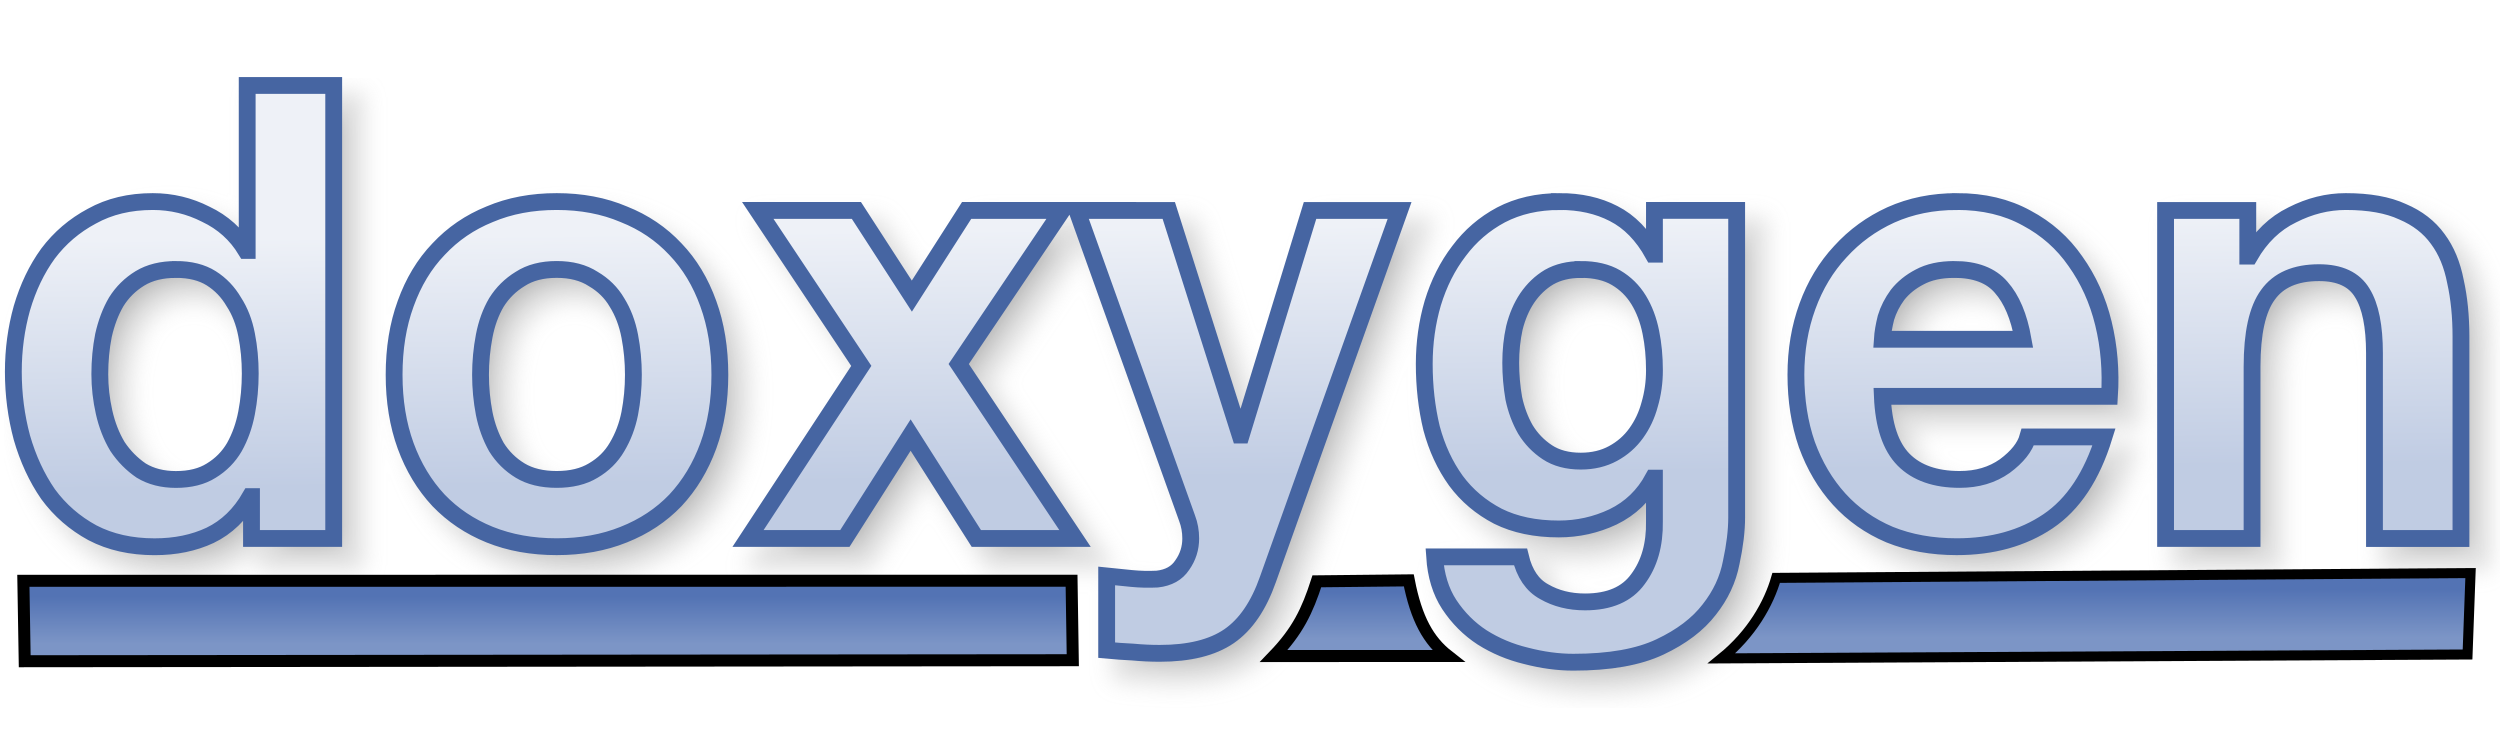
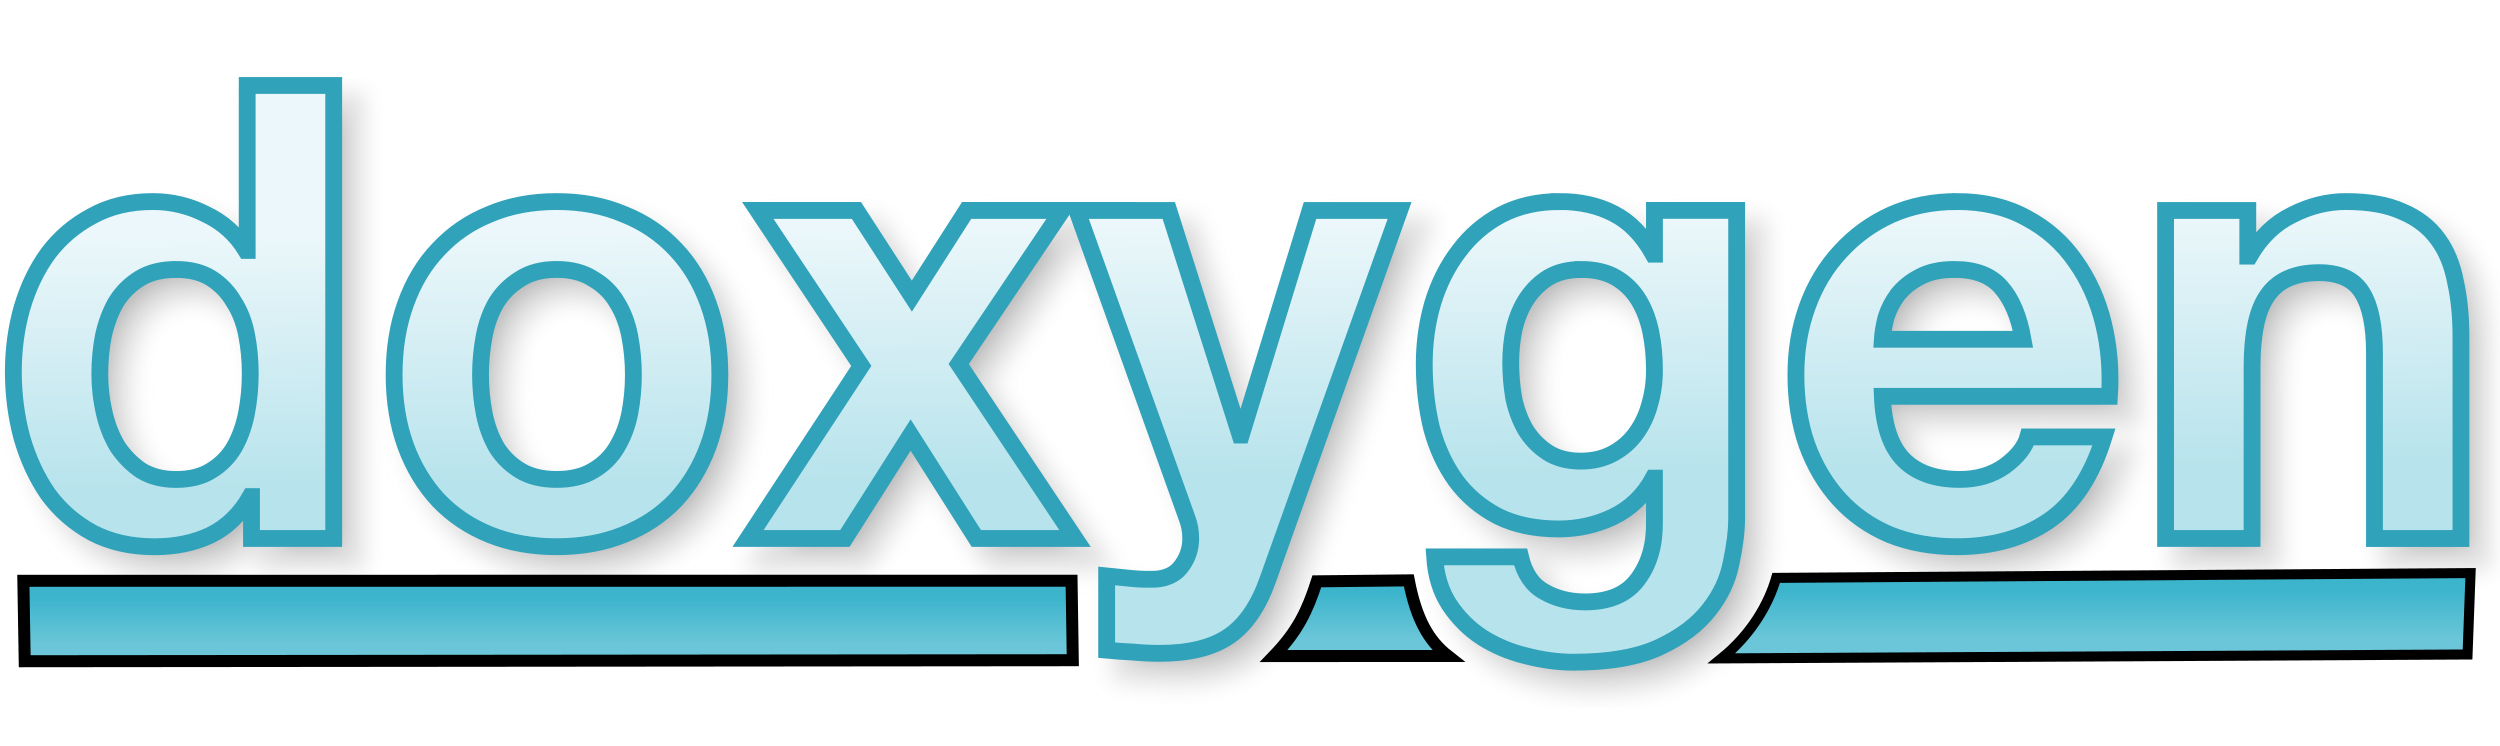
<svg xmlns="http://www.w3.org/2000/svg" xmlns:xlink="http://www.w3.org/1999/xlink" version="1.1" viewBox="0 0 104 31">
  <defs>
    <linearGradient id="a">
-       <stop stop-color="#5373B4" offset="0" />
-       <stop stop-color="#7C95C6" offset="1" />
+       <stop stop-color="#3BB4CC" offset="0" />
+       <stop stop-color="#6AC6D8" offset="1" />
    </linearGradient>
    <linearGradient id="d" x1="31.474" x2="31.474" y1="24.821" y2="26.773" gradientUnits="userSpaceOnUse" xlink:href="#a" />
    <linearGradient id="c" x1="31.474" x2="31.474" y1="24.821" y2="26.773" gradientTransform="matrix(.6816 0 0 1.0248 72.391 -.91809)" gradientUnits="userSpaceOnUse" xlink:href="#a" />
    <linearGradient id="b" x1="56.295" x2="56.295" y1="24.622" y2="26.574" gradientUnits="userSpaceOnUse" xlink:href="#a" />
    <linearGradient id="e" x1="49.067" x2="48.956" y1="19.719" y2="9.523" gradientTransform="matrix(.97968 0 0 1.0207 -.25579 -.25579)" gradientUnits="userSpaceOnUse">
-       <stop stop-color="#C0CCE3" offset="0" />
-       <stop stop-color="#EEF1F7" offset="1" />
+       <stop stop-color="#B7E3EC" offset="0" />
+       <stop stop-color="#EBF7FA" offset="1" />
    </linearGradient>
    <filter id="f" x="-.011" y="-.045" width="1.021" height="1.091" color-interpolation-filters="sRGB">
      <feGaussianBlur stdDeviation="0.453" />
    </filter>
  </defs>
  <g>
    <path transform="translate(-2.5759 -27.848)" d="m13.609 32.203v6.863h-0.051c-0.405-0.669-0.963-1.171-1.672-1.506-0.692-0.352-1.428-0.527-2.205-0.527-0.963 0-1.807 0.203-2.533 0.607-0.726 0.387-1.334 0.906-1.824 1.557-0.473 0.651-0.835 1.409-1.088 2.272-0.236 0.845-0.355 1.724-0.355 2.639 0 0.95 0.119 1.864 0.355 2.744 0.253 0.88 0.615 1.663 1.088 2.35 0.49 0.669 1.107 1.207 1.85 1.611 0.743 0.387 1.604 0.58 2.584 0.58 0.861 0 1.631-0.158 2.307-0.475 0.692-0.334 1.25-0.872 1.672-1.611h0.051v1.742h3.42v-18.846zm12.875 4.83c-1.03 0-1.96 0.175-2.787 0.527-0.828 0.334-1.536 0.82-2.127 1.453-0.591 0.616-1.048 1.372-1.369 2.269-0.321 0.88-0.48 1.866-0.48 2.957s0.16 2.075 0.48 2.955c0.321 0.88 0.778 1.636 1.369 2.269 0.591 0.616 1.299 1.091 2.127 1.426 0.828 0.334 1.757 0.502 2.787 0.502 1.03 0 1.96-0.168 2.787-0.502 0.844-0.334 1.561-0.81 2.152-1.426 0.591-0.633 1.048-1.39 1.369-2.269 0.321-0.88 0.48-1.864 0.48-2.955s-0.16-2.077-0.48-2.957c-0.321-0.897-0.778-1.654-1.369-2.269-0.591-0.633-1.308-1.119-2.152-1.453-0.828-0.352-1.757-0.527-2.787-0.527zm41.715 0c-0.912 0-1.722 0.185-2.432 0.555-0.692 0.37-1.275 0.87-1.748 1.504-0.473 0.616-0.837 1.337-1.09 2.164-0.236 0.809-0.354 1.655-0.354 2.535 0 0.933 0.1 1.821 0.303 2.666 0.22 0.827 0.558 1.556 1.014 2.189 0.456 0.616 1.039 1.109 1.748 1.478 0.709 0.352 1.554 0.529 2.533 0.529 0.794 0 1.545-0.168 2.254-0.502 0.726-0.352 1.283-0.89 1.672-1.611h0.051v1.795c0.017 0.968-0.211 1.769-0.684 2.402-0.456 0.633-1.19 0.951-2.203 0.951-0.642 0-1.208-0.142-1.697-0.424-0.49-0.264-0.819-0.747-0.988-1.451h-3.572c0.051 0.774 0.253 1.435 0.607 1.98 0.372 0.563 0.829 1.019 1.369 1.371 0.557 0.352 1.166 0.607 1.824 0.766 0.676 0.176 1.333 0.266 1.975 0.266 1.503 0 2.703-0.212 3.598-0.635 0.895-0.422 1.58-0.941 2.053-1.557 0.473-0.598 0.777-1.249 0.912-1.953 0.152-0.704 0.227-1.329 0.227-1.875v-12.775h-3.42v1.822h-0.051c-0.439-0.792-0.988-1.355-1.647-1.69-0.642-0.334-1.393-0.502-2.254-0.502zm16.523 0c-0.996 0-1.909 0.185-2.736 0.555-0.811 0.37-1.512 0.88-2.103 1.531-0.591 0.633-1.046 1.39-1.367 2.269s-0.48 1.831-0.48 2.852c0 1.056 0.151 2.022 0.455 2.902 0.321 0.88 0.768 1.636 1.342 2.269 0.574 0.633 1.276 1.127 2.103 1.478 0.828 0.334 1.757 0.502 2.787 0.502 1.486 0 2.752-0.353 3.799-1.057 1.047-0.704 1.825-1.873 2.332-3.51h-3.168c-0.118 0.422-0.439 0.828-0.963 1.215-0.524 0.37-1.147 0.553-1.873 0.553-1.013 0-1.792-0.273-2.332-0.818-0.54-0.545-0.836-1.425-0.887-2.639h9.449c0.068-1.056-0.016-2.067-0.252-3.035-0.236-0.968-0.626-1.829-1.166-2.586-0.524-0.757-1.2-1.355-2.027-1.795-0.828-0.458-1.797-0.688-2.912-0.688zm16.189 0c-0.76 0-1.502 0.185-2.228 0.555-0.726 0.352-1.317 0.923-1.773 1.715h-0.076v-1.9h-3.42v13.646h3.598v-7.152c0-1.39 0.219-2.384 0.658-2.982 0.439-0.616 1.149-0.924 2.129-0.924 0.861 0 1.461 0.281 1.799 0.844 0.338 0.545 0.506 1.382 0.506 2.508v7.707h3.598v-8.393c0-0.845-0.076-1.611-0.229-2.297-0.135-0.704-0.38-1.292-0.734-1.768-0.355-0.493-0.844-0.873-1.469-1.137-0.608-0.282-1.395-0.422-2.357-0.422zm-66.063 0.369 4.307 6.467-4.713 7.18h4.029l2.736-4.303 2.734 4.303h4.106l-4.84-7.258 4.307-6.389h-3.977l-2.279 3.564-2.307-3.564zm13.275 0 4.584 12.803c0.101 0.264 0.152 0.545 0.152 0.844 0 0.405-0.117 0.775-0.354 1.109-0.22 0.334-0.566 0.527-1.039 0.58-0.355 0.018-0.71 0.01-1.065-0.025-0.355-0.035-0.701-0.07-1.039-0.105v3.088c0.372 0.035 0.735 0.061 1.09 0.078 0.372 0.035 0.744 0.053 1.115 0.053 1.233 0 2.194-0.238 2.887-0.713 0.692-0.475 1.233-1.266 1.621-2.375l5.473-15.336h-3.725l-2.861 9.344h-0.051l-2.965-9.344zm-37.48 2.455c0.591 0 1.082 0.123 1.471 0.369 0.388 0.246 0.699 0.572 0.936 0.977 0.253 0.387 0.432 0.845 0.533 1.373 0.101 0.51 0.152 1.048 0.152 1.611 0 0.563-0.051 1.107-0.152 1.635-0.101 0.528-0.271 1.004-0.508 1.426-0.236 0.405-0.556 0.73-0.961 0.977-0.388 0.246-0.88 0.369-1.471 0.369-0.557 0-1.038-0.123-1.443-0.369-0.388-0.264-0.718-0.597-0.988-1.002-0.253-0.422-0.438-0.898-0.557-1.426s-0.178-1.056-0.178-1.584c-1e-7 -0.563 0.051-1.099 0.152-1.609 0.118-0.528 0.295-0.996 0.531-1.4 0.253-0.405 0.583-0.73 0.988-0.977 0.405-0.246 0.903-0.369 1.494-0.369zm15.84 0c0.608 0 1.114 0.133 1.52 0.396 0.422 0.246 0.752 0.572 0.988 0.977 0.253 0.405 0.43 0.871 0.531 1.398 0.101 0.528 0.152 1.066 0.152 1.611 0 0.545-0.051 1.081-0.152 1.609-0.101 0.51-0.278 0.976-0.531 1.398-0.236 0.405-0.566 0.73-0.988 0.977-0.405 0.246-0.912 0.369-1.52 0.369-0.608 0-1.114-0.123-1.52-0.369s-0.735-0.572-0.988-0.977c-0.236-0.422-0.406-0.888-0.508-1.398-0.101-0.528-0.152-1.064-0.152-1.609 0-0.545 0.051-1.083 0.152-1.611 0.101-0.528 0.271-0.994 0.508-1.398 0.253-0.405 0.583-0.73 0.988-0.977 0.405-0.264 0.912-0.396 1.52-0.396zm42.602 0c0.591 0 1.08 0.115 1.469 0.344 0.388 0.229 0.701 0.537 0.938 0.924 0.236 0.387 0.406 0.835 0.508 1.346 0.101 0.493 0.15 1.021 0.15 1.584 0 0.493-0.066 0.968-0.201 1.426-0.118 0.44-0.305 0.836-0.559 1.188-0.253 0.352-0.574 0.633-0.963 0.844-0.388 0.211-0.835 0.318-1.342 0.318-0.557 0-1.021-0.125-1.393-0.371-0.372-0.246-0.676-0.562-0.912-0.949-0.22-0.387-0.381-0.818-0.482-1.293-0.084-0.493-0.127-0.986-0.127-1.478 0-0.51 0.051-0.994 0.152-1.451 0.118-0.475 0.297-0.89 0.533-1.242 0.253-0.37 0.557-0.66 0.912-0.871 0.372-0.211 0.81-0.316 1.316-0.316zm15.535 0c0.878 0 1.529 0.248 1.951 0.74 0.439 0.493 0.743 1.214 0.912 2.164h-5.854c0.017-0.264 0.068-0.564 0.152-0.898 0.101-0.334 0.263-0.65 0.482-0.949 0.236-0.299 0.541-0.547 0.912-0.74 0.388-0.211 0.869-0.316 1.443-0.316z" filter="url(#f)" opacity=".3" stroke="#969696" />
    <path d="m0.972 24.161 43.605-0.002 0.051 3.306-43.6 0.042z" fill="url(#d)" stroke="#000" stroke-width=".5" />
-     <path d="m10.283 3.555v6.863h-0.051c-0.405-0.669-0.963-1.171-1.672-1.506-0.692-0.352-1.428-0.527-2.205-0.527-0.963 0-1.807 0.203-2.533 0.607-0.726 0.387-1.334 0.906-1.824 1.557-0.473 0.651-0.835 1.409-1.088 2.272-0.236 0.845-0.355 1.724-0.355 2.639 0 0.95 0.119 1.864 0.355 2.744 0.253 0.88 0.615 1.663 1.088 2.35 0.49 0.669 1.107 1.207 1.85 1.611 0.743 0.387 1.604 0.58 2.584 0.58 0.861 0 1.631-0.158 2.307-0.475 0.692-0.334 1.25-0.872 1.672-1.611h0.051v1.742h3.42v-18.846zm12.875 4.83c-1.03 0-1.96 0.175-2.787 0.527-0.828 0.334-1.536 0.82-2.127 1.453-0.591 0.616-1.048 1.372-1.369 2.269-0.321 0.88-0.48 1.866-0.48 2.957s0.16 2.075 0.48 2.955c0.321 0.88 0.778 1.636 1.369 2.269 0.591 0.616 1.299 1.091 2.127 1.426 0.828 0.334 1.757 0.502 2.787 0.502 1.03 0 1.96-0.168 2.787-0.502 0.844-0.334 1.561-0.81 2.152-1.426 0.591-0.633 1.048-1.39 1.369-2.269 0.321-0.88 0.48-1.864 0.48-2.955s-0.16-2.077-0.48-2.957c-0.321-0.897-0.778-1.654-1.369-2.269-0.591-0.633-1.308-1.119-2.152-1.453-0.828-0.352-1.757-0.527-2.787-0.527zm41.715 0c-0.912 0-1.722 0.185-2.432 0.555-0.692 0.37-1.275 0.87-1.748 1.504-0.473 0.616-0.837 1.337-1.09 2.164-0.236 0.809-0.354 1.655-0.354 2.535 0 0.933 0.1 1.821 0.303 2.666 0.22 0.827 0.558 1.556 1.014 2.189 0.456 0.616 1.039 1.109 1.748 1.478 0.709 0.352 1.554 0.529 2.533 0.529 0.794 0 1.545-0.168 2.254-0.502 0.726-0.352 1.283-0.89 1.672-1.611h0.051v1.795c0.017 0.968-0.211 1.769-0.684 2.402-0.456 0.633-1.19 0.951-2.203 0.951-0.642 0-1.208-0.142-1.697-0.424-0.49-0.264-0.819-0.747-0.988-1.451h-3.572c0.051 0.774 0.253 1.435 0.607 1.98 0.372 0.563 0.829 1.019 1.369 1.371 0.557 0.352 1.166 0.607 1.824 0.766 0.676 0.176 1.333 0.266 1.975 0.266 1.503 0 2.703-0.212 3.598-0.635 0.895-0.422 1.58-0.941 2.053-1.557 0.473-0.598 0.777-1.249 0.912-1.953 0.152-0.704 0.227-1.329 0.227-1.875v-12.775h-3.42v1.822h-0.051c-0.439-0.792-0.988-1.355-1.647-1.69-0.642-0.334-1.393-0.502-2.254-0.502zm16.523 0c-0.996 0-1.909 0.185-2.736 0.555-0.811 0.37-1.512 0.88-2.103 1.531-0.591 0.633-1.046 1.39-1.367 2.269s-0.48 1.831-0.48 2.852c0 1.056 0.151 2.022 0.455 2.902 0.321 0.88 0.768 1.636 1.342 2.269 0.574 0.633 1.276 1.127 2.103 1.478 0.828 0.334 1.757 0.502 2.787 0.502 1.486 0 2.752-0.353 3.799-1.057 1.047-0.704 1.825-1.873 2.332-3.51h-3.168c-0.118 0.422-0.439 0.828-0.963 1.215-0.524 0.37-1.147 0.553-1.873 0.553-1.013 0-1.792-0.273-2.332-0.818-0.54-0.545-0.836-1.425-0.887-2.639h9.449c0.068-1.056-0.016-2.067-0.252-3.035-0.236-0.968-0.626-1.829-1.166-2.586-0.524-0.757-1.2-1.355-2.027-1.795-0.828-0.458-1.797-0.688-2.912-0.688zm16.189 0c-0.76 0-1.502 0.185-2.228 0.555-0.726 0.352-1.317 0.923-1.773 1.715h-0.076v-1.9h-3.42v13.646h3.598v-7.152c0-1.39 0.219-2.384 0.658-2.982 0.439-0.616 1.149-0.924 2.129-0.924 0.861 0 1.461 0.281 1.799 0.844 0.338 0.545 0.506 1.382 0.506 2.508v7.707h3.598v-8.393c0-0.845-0.076-1.611-0.229-2.297-0.135-0.704-0.38-1.292-0.734-1.768-0.355-0.493-0.844-0.873-1.469-1.137-0.608-0.282-1.395-0.422-2.357-0.422zm-66.062 0.369 4.307 6.467-4.713 7.18h4.029l2.736-4.303 2.734 4.303h4.106l-4.84-7.258 4.307-6.389h-3.977l-2.279 3.564-2.307-3.564zm13.275 0 4.584 12.803c0.101 0.264 0.152 0.545 0.152 0.844 0 0.405-0.117 0.775-0.354 1.109-0.22 0.334-0.566 0.527-1.039 0.58-0.355 0.018-0.71 0.01-1.065-0.025-0.355-0.035-0.701-0.07-1.039-0.105v3.088c0.372 0.035 0.735 0.061 1.09 0.078 0.372 0.035 0.744 0.053 1.115 0.053 1.233 0 2.194-0.238 2.887-0.713 0.692-0.475 1.233-1.266 1.621-2.375l5.473-15.336h-3.725l-2.861 9.344h-0.051l-2.965-9.344zm-37.48 2.455c0.591 0 1.082 0.123 1.471 0.369s0.699 0.572 0.936 0.977c0.253 0.387 0.432 0.845 0.533 1.373 0.101 0.51 0.152 1.048 0.152 1.611 0 0.563-0.051 1.107-0.152 1.635-0.101 0.528-0.271 1.004-0.508 1.426-0.236 0.405-0.556 0.73-0.961 0.977-0.388 0.246-0.88 0.369-1.471 0.369-0.557 0-1.038-0.123-1.443-0.369-0.388-0.264-0.718-0.597-0.988-1.002-0.253-0.422-0.438-0.898-0.557-1.426s-0.178-1.056-0.178-1.584c-1e-7 -0.563 0.051-1.099 0.152-1.609 0.118-0.528 0.295-0.996 0.531-1.4 0.253-0.405 0.583-0.73 0.988-0.977 0.405-0.246 0.903-0.369 1.494-0.369zm15.84 0c0.608 0 1.114 0.133 1.52 0.396 0.422 0.246 0.752 0.572 0.988 0.977 0.253 0.405 0.43 0.871 0.531 1.398 0.101 0.528 0.152 1.066 0.152 1.611 0 0.545-0.051 1.081-0.152 1.609-0.101 0.51-0.278 0.976-0.531 1.398-0.236 0.405-0.566 0.73-0.988 0.977-0.405 0.246-0.912 0.369-1.52 0.369-0.608 0-1.114-0.123-1.52-0.369s-0.735-0.572-0.988-0.977c-0.236-0.422-0.406-0.888-0.508-1.398-0.101-0.528-0.152-1.064-0.152-1.609 0-0.545 0.051-1.083 0.152-1.611 0.101-0.528 0.271-0.994 0.508-1.398 0.253-0.405 0.583-0.73 0.988-0.977 0.405-0.264 0.912-0.396 1.52-0.396zm42.602 0c0.591 0 1.08 0.115 1.469 0.344 0.388 0.229 0.701 0.537 0.938 0.924 0.236 0.387 0.406 0.835 0.508 1.346 0.101 0.493 0.15 1.021 0.15 1.584 0 0.493-0.066 0.968-0.201 1.426-0.118 0.44-0.305 0.836-0.559 1.188-0.253 0.352-0.574 0.633-0.963 0.844-0.388 0.211-0.835 0.318-1.342 0.318-0.557 0-1.021-0.125-1.393-0.371-0.372-0.246-0.676-0.562-0.912-0.949-0.22-0.387-0.381-0.818-0.482-1.293-0.084-0.493-0.127-0.986-0.127-1.478 0-0.51 0.051-0.994 0.152-1.451 0.118-0.475 0.297-0.89 0.533-1.242 0.253-0.37 0.557-0.66 0.912-0.871 0.372-0.211 0.81-0.316 1.316-0.316zm15.535 0c0.878 0 1.529 0.248 1.951 0.74 0.439 0.493 0.743 1.214 0.912 2.164h-5.854c0.017-0.264 0.068-0.564 0.152-0.898 0.101-0.334 0.263-0.65 0.482-0.949 0.236-0.299 0.541-0.547 0.912-0.74 0.388-0.211 0.869-0.316 1.443-0.316z" fill="url(#e)" stroke="#4665A2" stroke-width=".7" />
+     <path d="m10.283 3.555v6.863h-0.051c-0.405-0.669-0.963-1.171-1.672-1.506-0.692-0.352-1.428-0.527-2.205-0.527-0.963 0-1.807 0.203-2.533 0.607-0.726 0.387-1.334 0.906-1.824 1.557-0.473 0.651-0.835 1.409-1.088 2.272-0.236 0.845-0.355 1.724-0.355 2.639 0 0.95 0.119 1.864 0.355 2.744 0.253 0.88 0.615 1.663 1.088 2.35 0.49 0.669 1.107 1.207 1.85 1.611 0.743 0.387 1.604 0.58 2.584 0.58 0.861 0 1.631-0.158 2.307-0.475 0.692-0.334 1.25-0.872 1.672-1.611h0.051v1.742h3.42v-18.846zm12.875 4.83c-1.03 0-1.96 0.175-2.787 0.527-0.828 0.334-1.536 0.82-2.127 1.453-0.591 0.616-1.048 1.372-1.369 2.269-0.321 0.88-0.48 1.866-0.48 2.957s0.16 2.075 0.48 2.955c0.321 0.88 0.778 1.636 1.369 2.269 0.591 0.616 1.299 1.091 2.127 1.426 0.828 0.334 1.757 0.502 2.787 0.502 1.03 0 1.96-0.168 2.787-0.502 0.844-0.334 1.561-0.81 2.152-1.426 0.591-0.633 1.048-1.39 1.369-2.269 0.321-0.88 0.48-1.864 0.48-2.955s-0.16-2.077-0.48-2.957c-0.321-0.897-0.778-1.654-1.369-2.269-0.591-0.633-1.308-1.119-2.152-1.453-0.828-0.352-1.757-0.527-2.787-0.527zm41.715 0c-0.912 0-1.722 0.185-2.432 0.555-0.692 0.37-1.275 0.87-1.748 1.504-0.473 0.616-0.837 1.337-1.09 2.164-0.236 0.809-0.354 1.655-0.354 2.535 0 0.933 0.1 1.821 0.303 2.666 0.22 0.827 0.558 1.556 1.014 2.189 0.456 0.616 1.039 1.109 1.748 1.478 0.709 0.352 1.554 0.529 2.533 0.529 0.794 0 1.545-0.168 2.254-0.502 0.726-0.352 1.283-0.89 1.672-1.611h0.051v1.795c0.017 0.968-0.211 1.769-0.684 2.402-0.456 0.633-1.19 0.951-2.203 0.951-0.642 0-1.208-0.142-1.697-0.424-0.49-0.264-0.819-0.747-0.988-1.451h-3.572c0.051 0.774 0.253 1.435 0.607 1.98 0.372 0.563 0.829 1.019 1.369 1.371 0.557 0.352 1.166 0.607 1.824 0.766 0.676 0.176 1.333 0.266 1.975 0.266 1.503 0 2.703-0.212 3.598-0.635 0.895-0.422 1.58-0.941 2.053-1.557 0.473-0.598 0.777-1.249 0.912-1.953 0.152-0.704 0.227-1.329 0.227-1.875v-12.775h-3.42v1.822h-0.051c-0.439-0.792-0.988-1.355-1.647-1.69-0.642-0.334-1.393-0.502-2.254-0.502zm16.523 0c-0.996 0-1.909 0.185-2.736 0.555-0.811 0.37-1.512 0.88-2.103 1.531-0.591 0.633-1.046 1.39-1.367 2.269s-0.48 1.831-0.48 2.852c0 1.056 0.151 2.022 0.455 2.902 0.321 0.88 0.768 1.636 1.342 2.269 0.574 0.633 1.276 1.127 2.103 1.478 0.828 0.334 1.757 0.502 2.787 0.502 1.486 0 2.752-0.353 3.799-1.057 1.047-0.704 1.825-1.873 2.332-3.51h-3.168c-0.118 0.422-0.439 0.828-0.963 1.215-0.524 0.37-1.147 0.553-1.873 0.553-1.013 0-1.792-0.273-2.332-0.818-0.54-0.545-0.836-1.425-0.887-2.639h9.449c0.068-1.056-0.016-2.067-0.252-3.035-0.236-0.968-0.626-1.829-1.166-2.586-0.524-0.757-1.2-1.355-2.027-1.795-0.828-0.458-1.797-0.688-2.912-0.688zm16.189 0c-0.76 0-1.502 0.185-2.228 0.555-0.726 0.352-1.317 0.923-1.773 1.715h-0.076v-1.9h-3.42v13.646h3.598v-7.152c0-1.39 0.219-2.384 0.658-2.982 0.439-0.616 1.149-0.924 2.129-0.924 0.861 0 1.461 0.281 1.799 0.844 0.338 0.545 0.506 1.382 0.506 2.508v7.707h3.598v-8.393c0-0.845-0.076-1.611-0.229-2.297-0.135-0.704-0.38-1.292-0.734-1.768-0.355-0.493-0.844-0.873-1.469-1.137-0.608-0.282-1.395-0.422-2.357-0.422zm-66.062 0.369 4.307 6.467-4.713 7.18h4.029l2.736-4.303 2.734 4.303h4.106l-4.84-7.258 4.307-6.389h-3.977l-2.279 3.564-2.307-3.564zm13.275 0 4.584 12.803c0.101 0.264 0.152 0.545 0.152 0.844 0 0.405-0.117 0.775-0.354 1.109-0.22 0.334-0.566 0.527-1.039 0.58-0.355 0.018-0.71 0.01-1.065-0.025-0.355-0.035-0.701-0.07-1.039-0.105v3.088c0.372 0.035 0.735 0.061 1.09 0.078 0.372 0.035 0.744 0.053 1.115 0.053 1.233 0 2.194-0.238 2.887-0.713 0.692-0.475 1.233-1.266 1.621-2.375l5.473-15.336h-3.725l-2.861 9.344h-0.051l-2.965-9.344zm-37.48 2.455c0.591 0 1.082 0.123 1.471 0.369s0.699 0.572 0.936 0.977c0.253 0.387 0.432 0.845 0.533 1.373 0.101 0.51 0.152 1.048 0.152 1.611 0 0.563-0.051 1.107-0.152 1.635-0.101 0.528-0.271 1.004-0.508 1.426-0.236 0.405-0.556 0.73-0.961 0.977-0.388 0.246-0.88 0.369-1.471 0.369-0.557 0-1.038-0.123-1.443-0.369-0.388-0.264-0.718-0.597-0.988-1.002-0.253-0.422-0.438-0.898-0.557-1.426s-0.178-1.056-0.178-1.584c-1e-7 -0.563 0.051-1.099 0.152-1.609 0.118-0.528 0.295-0.996 0.531-1.4 0.253-0.405 0.583-0.73 0.988-0.977 0.405-0.246 0.903-0.369 1.494-0.369zm15.84 0c0.608 0 1.114 0.133 1.52 0.396 0.422 0.246 0.752 0.572 0.988 0.977 0.253 0.405 0.43 0.871 0.531 1.398 0.101 0.528 0.152 1.066 0.152 1.611 0 0.545-0.051 1.081-0.152 1.609-0.101 0.51-0.278 0.976-0.531 1.398-0.236 0.405-0.566 0.73-0.988 0.977-0.405 0.246-0.912 0.369-1.52 0.369-0.608 0-1.114-0.123-1.52-0.369s-0.735-0.572-0.988-0.977c-0.236-0.422-0.406-0.888-0.508-1.398-0.101-0.528-0.152-1.064-0.152-1.609 0-0.545 0.051-1.083 0.152-1.611 0.101-0.528 0.271-0.994 0.508-1.398 0.253-0.405 0.583-0.73 0.988-0.977 0.405-0.264 0.912-0.396 1.52-0.396zm42.602 0c0.591 0 1.08 0.115 1.469 0.344 0.388 0.229 0.701 0.537 0.938 0.924 0.236 0.387 0.406 0.835 0.508 1.346 0.101 0.493 0.15 1.021 0.15 1.584 0 0.493-0.066 0.968-0.201 1.426-0.118 0.44-0.305 0.836-0.559 1.188-0.253 0.352-0.574 0.633-0.963 0.844-0.388 0.211-0.835 0.318-1.342 0.318-0.557 0-1.021-0.125-1.393-0.371-0.372-0.246-0.676-0.562-0.912-0.949-0.22-0.387-0.381-0.818-0.482-1.293-0.084-0.493-0.127-0.986-0.127-1.478 0-0.51 0.051-0.994 0.152-1.451 0.118-0.475 0.297-0.89 0.533-1.242 0.253-0.37 0.557-0.66 0.912-0.871 0.372-0.211 0.81-0.316 1.316-0.316zm15.535 0c0.878 0 1.529 0.248 1.951 0.74 0.439 0.493 0.743 1.214 0.912 2.164h-5.854c0.017-0.264 0.068-0.564 0.152-0.898 0.101-0.334 0.263-0.65 0.482-0.949 0.236-0.299 0.541-0.547 0.912-0.74 0.388-0.211 0.869-0.316 1.443-0.316z" fill="url(#e)" stroke="#30A2B9" stroke-width=".7" />
    <path d="m52.988 27.291c0.996-1.036 1.394-1.873 1.793-3.108l3.825-0.04c0.311 1.61 0.824 2.514 1.633 3.147z" fill="url(#b)" stroke="#000" stroke-width=".5" />
    <path d="m73.89 24.04 28.885-0.201-0.125 3.388-31.033 0.162c1.262-1.023 1.966-2.286 2.272-3.349z" fill="url(#c)" stroke="#000" stroke-width=".418" />
  </g>
</svg>
